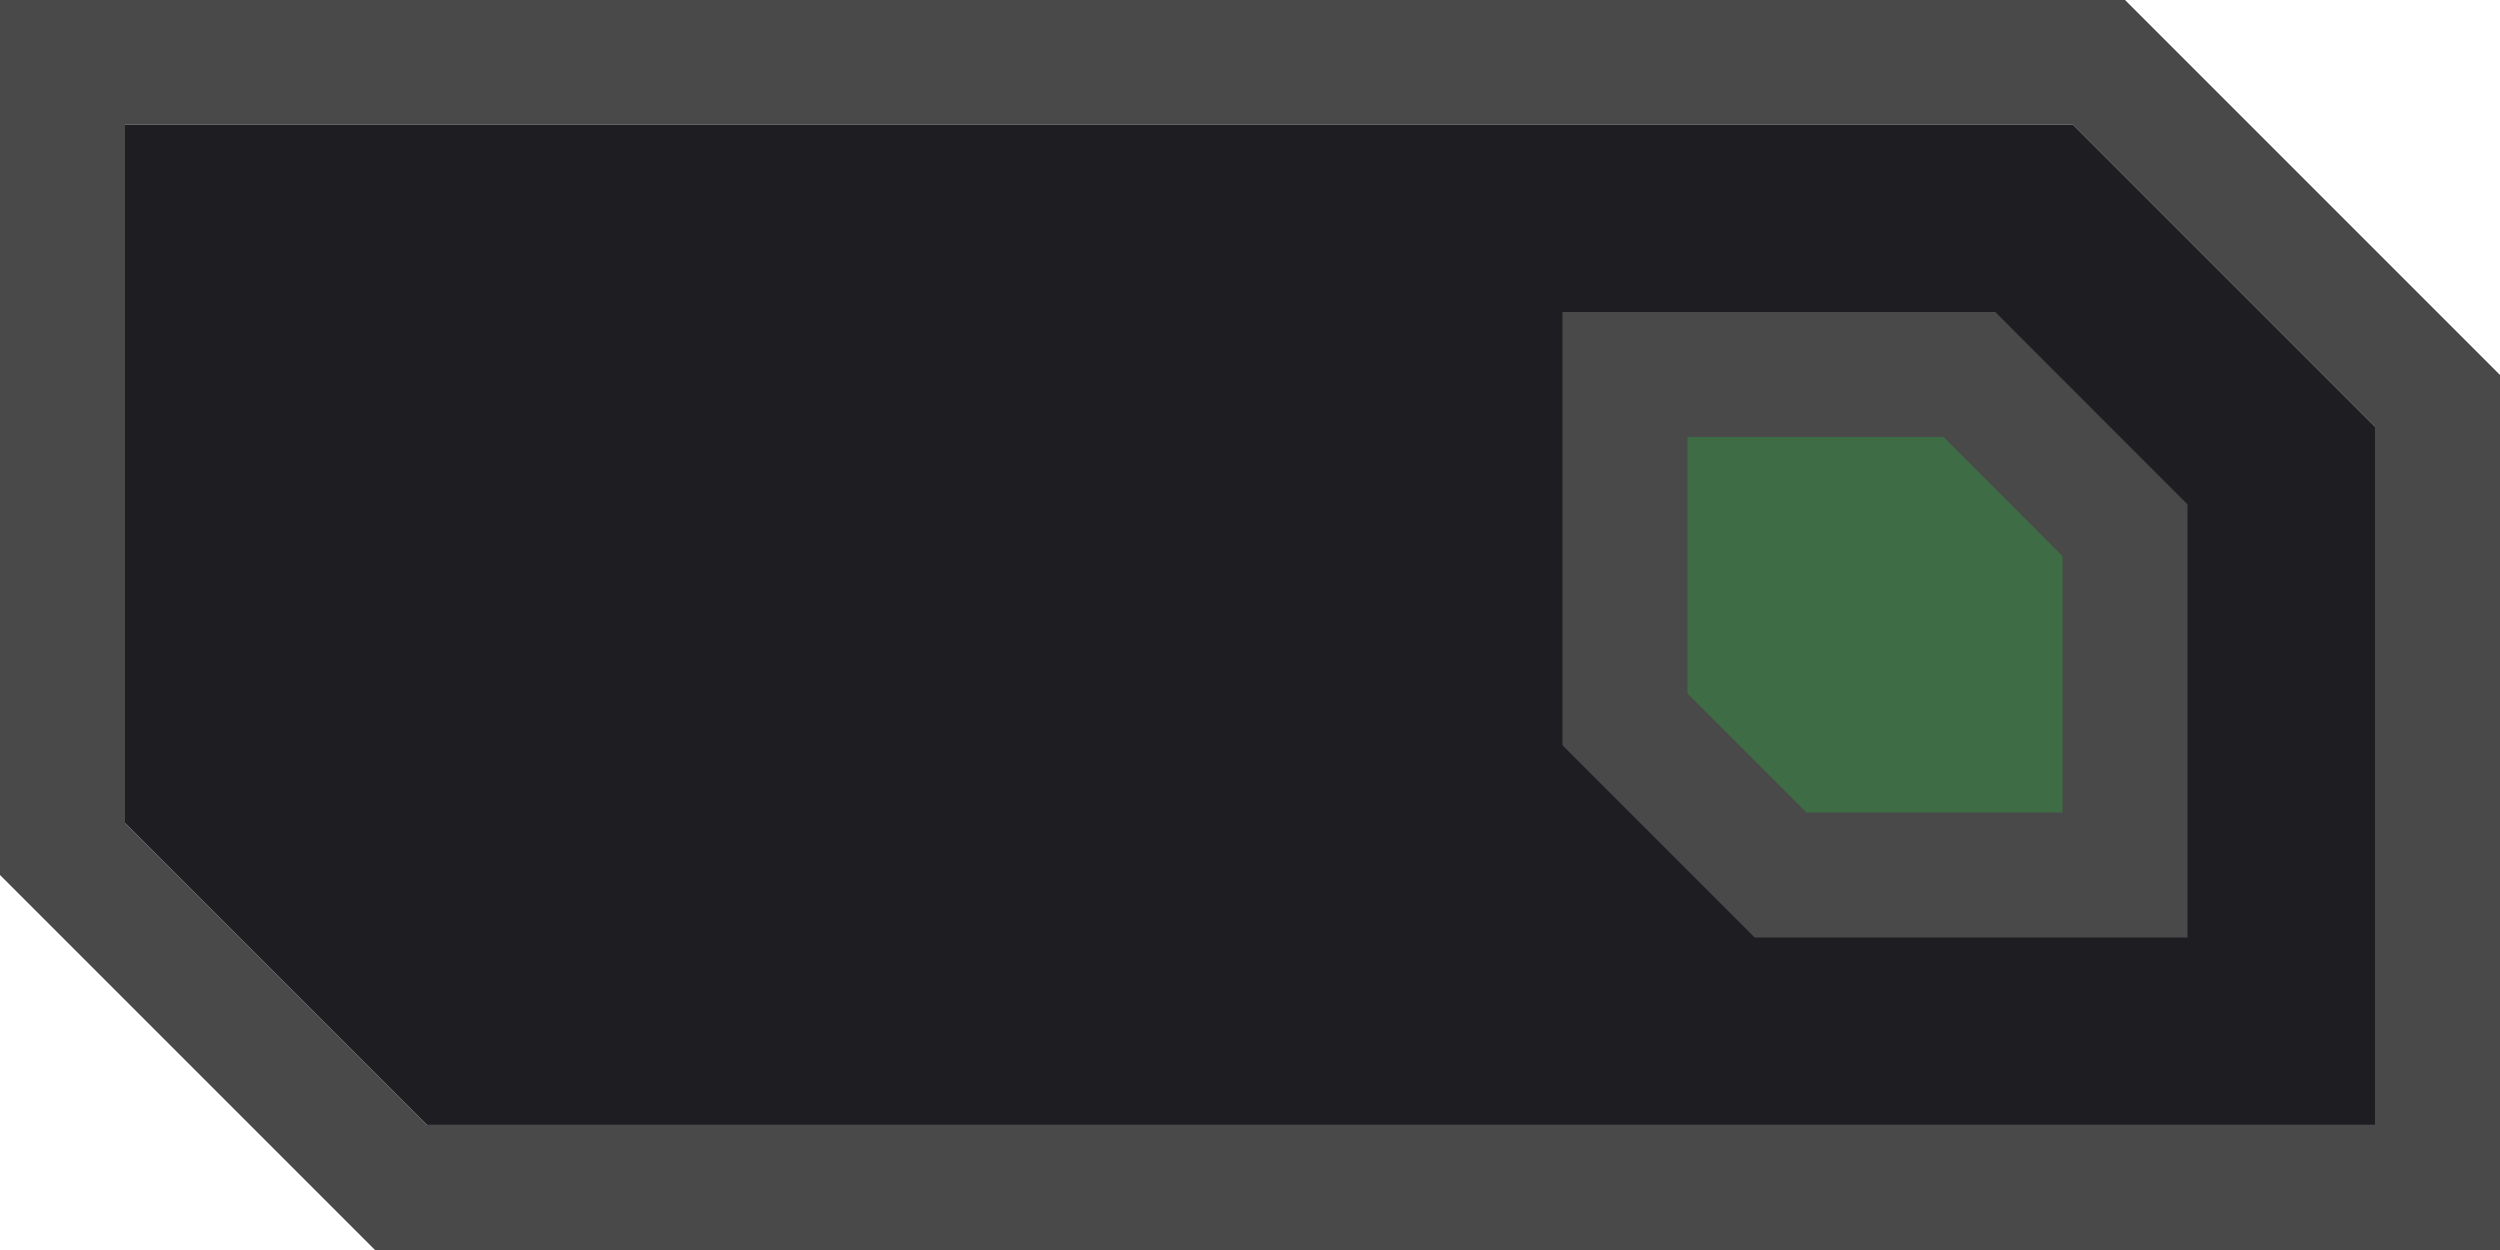
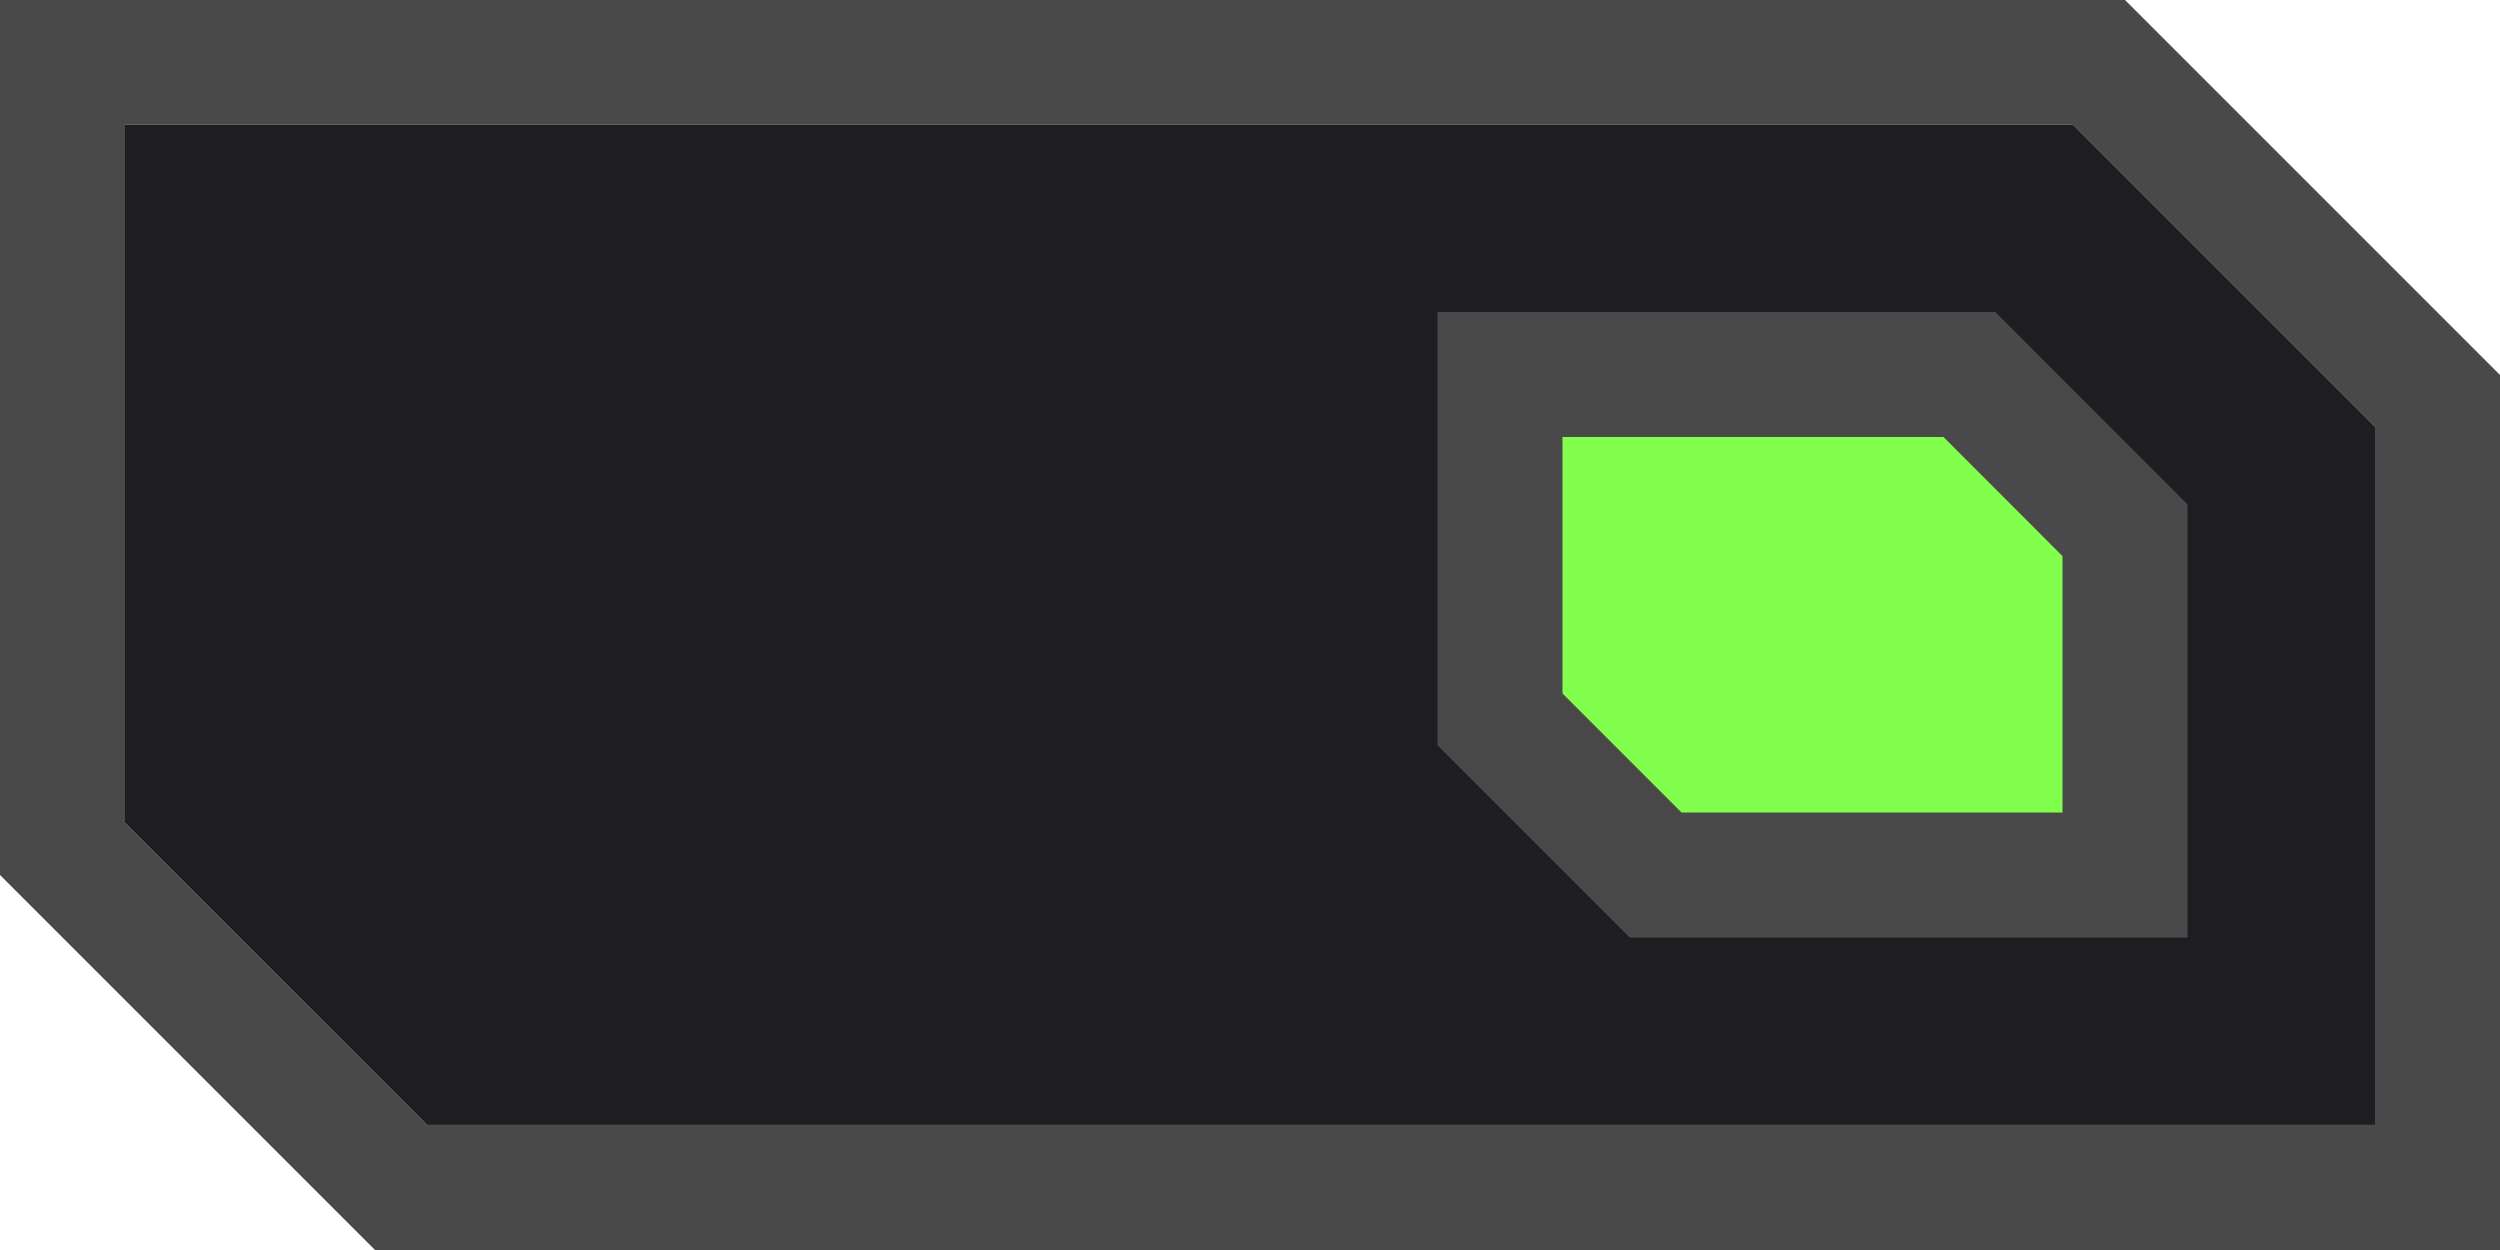
- <svg xmlns="http://www.w3.org/2000/svg" width="40" height="20" viewBox="0 0 40 20" version="1.1" id="svg1">
+ <svg xmlns="http://www.w3.org/2000/svg" width="40" height="20" viewBox="0 0 40 20" version="1.1" id="svg1" xml:space="preserve">
  <defs id="defs1" />
  <g id="layer1">
    <path style="color:#000000;font-style:normal;font-variant:normal;font-weight:normal;font-stretch:normal;font-size:medium;line-height:normal;font-family:sans-serif;font-variant-ligatures:normal;font-variant-position:normal;font-variant-caps:normal;font-variant-numeric:normal;font-variant-alternates:normal;font-feature-settings:normal;text-indent:0;text-align:start;text-decoration:none;text-decoration-line:none;text-decoration-style:solid;text-decoration-color:#000000;letter-spacing:normal;word-spacing:normal;text-transform:none;writing-mode:lr-tb;direction:ltr;text-orientation:mixed;dominant-baseline:auto;baseline-shift:baseline;text-anchor:start;white-space:normal;shape-padding:0;clip-rule:nonzero;display:inline;overflow:visible;visibility:visible;isolation:auto;mix-blend-mode:normal;color-interpolation:sRGB;color-interpolation-filters:linearRGB;solid-color:#000000;solid-opacity:1;vector-effect:none;fill:#494949;fill-opacity:1;fill-rule:nonzero;stroke:none;stroke-width:2;stroke-linecap:butt;stroke-linejoin:miter;stroke-miterlimit:4;stroke-dasharray:none;stroke-dashoffset:0;stroke-opacity:1;color-rendering:auto;image-rendering:auto;shape-rendering:auto;text-rendering:auto;enable-background:accumulate" d="M 0,0 V 14 L 6,20 H 40 V 6 L 34,0 Z M 2,1.993 H 33.166 L 38,6.827 V 17.999 H 6.834 L 2,13.167 Z" id="rect1684-3-3" />
    <path style="color:#000000;font-style:normal;font-variant:normal;font-weight:normal;font-stretch:normal;font-size:medium;line-height:normal;font-family:sans-serif;font-variant-ligatures:normal;font-variant-position:normal;font-variant-caps:normal;font-variant-numeric:normal;font-variant-alternates:normal;font-feature-settings:normal;text-indent:0;text-align:start;text-decoration:none;text-decoration-line:none;text-decoration-style:solid;text-decoration-color:#000000;letter-spacing:normal;word-spacing:normal;text-transform:none;writing-mode:lr-tb;direction:ltr;text-orientation:mixed;dominant-baseline:auto;baseline-shift:baseline;text-anchor:start;white-space:normal;shape-padding:0;clip-rule:nonzero;display:inline;overflow:visible;visibility:visible;isolation:auto;mix-blend-mode:normal;color-interpolation:sRGB;color-interpolation-filters:linearRGB;solid-color:#000000;solid-opacity:1;vector-effect:none;fill:#1e1e22;fill-opacity:1;fill-rule:nonzero;stroke:none;stroke-width:2;stroke-linecap:butt;stroke-linejoin:miter;stroke-miterlimit:4;stroke-dasharray:none;stroke-dashoffset:0;stroke-opacity:1;color-rendering:auto;image-rendering:auto;shape-rendering:auto;text-rendering:auto;enable-background:accumulate" d="M 2,1.993 H 33.166 L 38,6.827 V 17.999 H 6.834 L 2,13.167 Z" id="rect1684-3-3-0" />
-     <path style="baseline-shift:baseline;display:inline;overflow:visible;fill:#3e6c45;fill-opacity:1;stroke:#494949;stroke-width:2;stroke-dasharray:none;stroke-opacity:1;enable-background:accumulate;stop-color:#000000" d="m 26,5.992 h 5.51 L 34,8.484 V 14 H 28.49 L 26,11.51 Z" id="rect1684-3-3-0-8" />
+     <path style="baseline-shift:baseline;display:inline;overflow:visible;fill:#82ff4c;fill-opacity:1;stroke:#494949;stroke-width:2;stroke-dasharray:none;stroke-opacity:1;enable-background:accumulate;stop-color:#000000" d="m 24,5.992 h 7.51 L 34,8.484 V 14 H 26.49 L 24,11.51 Z" id="rect1684-3-3-0-8" />
  </g>
</svg>
